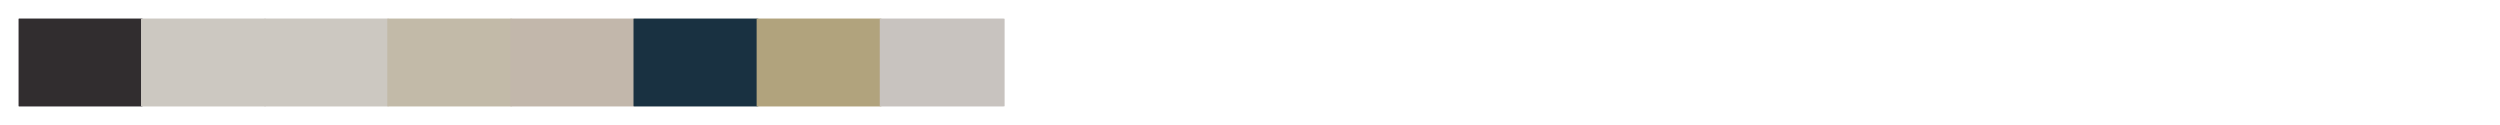
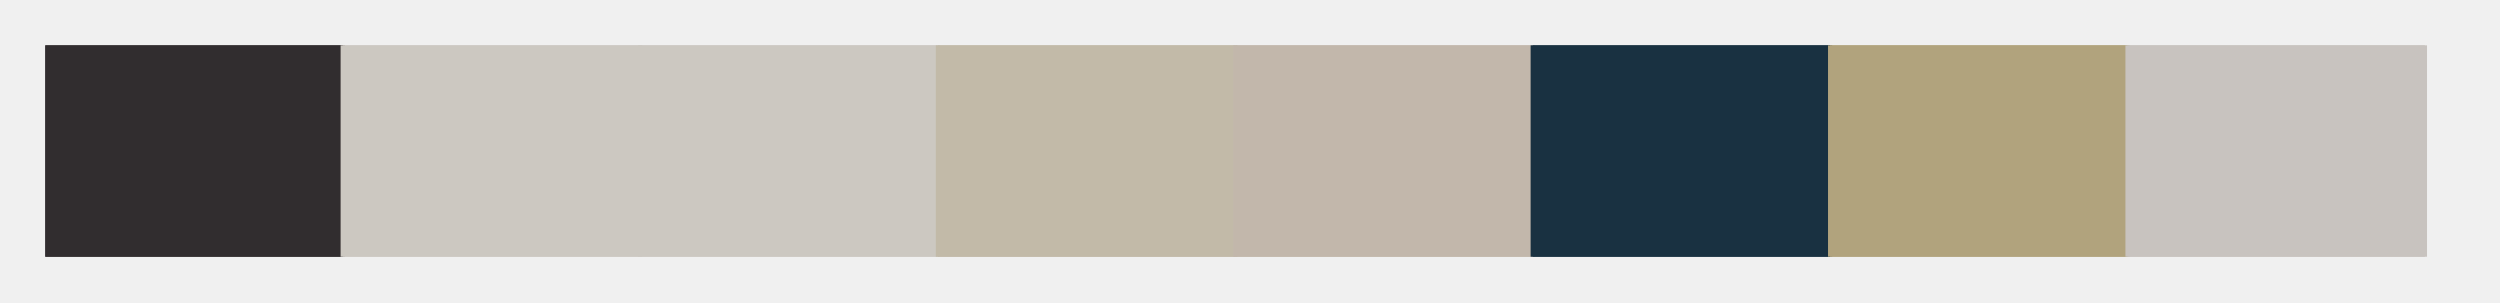
- <svg xmlns="http://www.w3.org/2000/svg" width="1440pt" height="72pt" viewBox="0 0 1440 72" version="1.1">
+ <svg xmlns="http://www.w3.org/2000/svg" version="1.1" viewBox="0 0 596 72">
  <defs>
-     <style type="text/css">*{stroke-linejoin: round; stroke-linecap: butt}</style>
+     <style>
+       .cls-1 {
+         fill: none;
+       }
+ 
+       .cls-2 {
+         fill: #c8c3bf;
+         stroke: #c8c3bf;
+       }
+ 
+       .cls-3 {
+         fill: #c2baa8;
+         stroke: #c2baa8;
+       }
+ 
+       .cls-4 {
+         clip-path: url(#clippath-1);
+       }
+ 
+       .cls-5 {
+         clip-path: url(#clippath-3);
+       }
+ 
+       .cls-6 {
+         clip-path: url(#clippath-4);
+       }
+ 
+       .cls-7 {
+         clip-path: url(#clippath-2);
+       }
+ 
+       .cls-8 {
+         clip-path: url(#clippath-7);
+       }
+ 
+       .cls-9 {
+         clip-path: url(#clippath-6);
+       }
+ 
+       .cls-10 {
+         clip-path: url(#clippath-5);
+       }
+ 
+       .cls-11 {
+         fill: #b1a37d;
+         stroke: #b1a37d;
+       }
+ 
+       .cls-12 {
+         fill: #ccc8c1;
+         stroke: #ccc8c1;
+       }
+ 
+       .cls-13 {
+         fill: #c2b7ab;
+         stroke: #c2b7ab;
+       }
+ 
+       .cls-14 {
+         fill: #312d2f;
+         stroke: #312d2f;
+       }
+ 
+       .cls-15 {
+         fill: #193141;
+         stroke: #193141;
+       }
+ 
+       .cls-16 {
+         clip-path: url(#clippath);
+       }
+     </style>
+     <clipPath id="clippath">
+       <rect class="cls-1" x="10.8" y="10.8" width="1418.4" height="50.4" />
+     </clipPath>
+     <clipPath id="clippath-1">
+       <rect class="cls-1" x="10.8" y="10.8" width="1418.4" height="50.4" />
+     </clipPath>
+     <clipPath id="clippath-2">
+       <rect class="cls-1" x="10.8" y="10.8" width="1418.4" height="50.4" />
+     </clipPath>
+     <clipPath id="clippath-3">
+       <rect class="cls-1" x="10.8" y="10.8" width="1418.4" height="50.4" />
+     </clipPath>
+     <clipPath id="clippath-4">
+       <rect class="cls-1" x="10.8" y="10.8" width="1418.4" height="50.4" />
+     </clipPath>
+     <clipPath id="clippath-5">
+       <rect class="cls-1" x="10.8" y="10.8" width="1418.4" height="50.4" />
+     </clipPath>
+     <clipPath id="clippath-6">
+       <rect class="cls-1" x="10.8" y="10.8" width="1418.4" height="50.4" />
+     </clipPath>
+     <clipPath id="clippath-7">
+       <rect class="cls-1" x="10.8" y="10.8" width="1418.4" height="50.4" />
+     </clipPath>
  </defs>
-   <g id="figure_1">
-     <g id="patch_1">
-       <path d="M 0 72  L 1440 72  L 1440 0  L 0 0  z " style="fill: #ffffff" />
-     </g>
-     <g id="axes_1">
-       <g id="patch_2">
-         <path d="M 10.8 61.2  L 81.72 61.2  L 81.72 10.8  L 10.8 10.8  z " clip-path="url(#pcf4010774c)" style="fill: #312d2f; stroke: #312d2f; stroke-linejoin: miter" />
+   <g>
+     <g id="Layer_1">
+       <g class="cls-16">
+         <path class="cls-14" d="M10.8,61.2h70.9V10.8H10.8v50.4Z" />
      </g>
-       <g id="patch_3">
-         <path d="M 81.72 61.2  L 152.64 61.2  L 152.64 10.8  L 81.72 10.8  z " clip-path="url(#pcf4010774c)" style="fill: #ccc8c1; stroke: #ccc8c1; stroke-linejoin: miter" />
+       <g class="cls-4">
+         <path class="cls-12" d="M81.7,61.2h70.9V10.8h-70.9v50.4Z" />
      </g>
-       <g id="patch_4">
-         <path d="M 152.64 61.2  L 223.56 61.2  L 223.56 10.8  L 152.64 10.8  z " clip-path="url(#pcf4010774c)" style="fill: #ccc8c1; stroke: #ccc8c1; stroke-linejoin: miter" />
+       <g class="cls-7">
+         <path class="cls-12" d="M152.6,61.2h70.9V10.8h-70.9v50.4Z" />
      </g>
-       <g id="patch_5">
-         <path d="M 223.56 61.2  L 294.48 61.2  L 294.48 10.8  L 223.56 10.8  z " clip-path="url(#pcf4010774c)" style="fill: #c2baa8; stroke: #c2baa8; stroke-linejoin: miter" />
+       <g class="cls-5">
+         <path class="cls-3" d="M223.6,61.2h70.9V10.8h-70.9v50.4Z" />
      </g>
-       <g id="patch_6">
-         <path d="M 294.48 61.2  L 365.4 61.2  L 365.4 10.8  L 294.48 10.8  z " clip-path="url(#pcf4010774c)" style="fill: #c2b7ab; stroke: #c2b7ab; stroke-linejoin: miter" />
+       <g class="cls-6">
+         <path class="cls-13" d="M294.5,61.2h70.9V10.8h-70.9v50.4Z" />
      </g>
-       <g id="patch_7">
-         <path d="M 365.4 61.2  L 436.32 61.2  L 436.32 10.8  L 365.4 10.8  z " clip-path="url(#pcf4010774c)" style="fill: #193141; stroke: #193141; stroke-linejoin: miter" />
+       <g class="cls-10">
+         <path class="cls-15" d="M365.4,61.2h70.9V10.8h-70.9v50.4Z" />
      </g>
-       <g id="patch_8">
-         <path d="M 436.32 61.2  L 507.24 61.2  L 507.24 10.8  L 436.32 10.8  z " clip-path="url(#pcf4010774c)" style="fill: #b1a37d; stroke: #b1a37d; stroke-linejoin: miter" />
+       <g class="cls-9">
+         <path class="cls-11" d="M436.3,61.2h70.9V10.8h-70.9v50.4Z" />
      </g>
-       <g id="patch_9">
-         <path d="M 507.24 61.2  L 578.16 61.2  L 578.16 10.8  L 507.24 10.8  z " clip-path="url(#pcf4010774c)" style="fill: #c8c3bf; stroke: #c8c3bf; stroke-linejoin: miter" />
+       <g class="cls-8">
+         <path class="cls-2" d="M507.2,61.2h70.9V10.8h-70.9v50.4Z" />
      </g>
    </g>
  </g>
-   <defs>
-     <clipPath id="pcf4010774c">
-       <rect x="10.8" y="10.8" width="1418.4" height="50.4" />
-     </clipPath>
-   </defs>
</svg>
